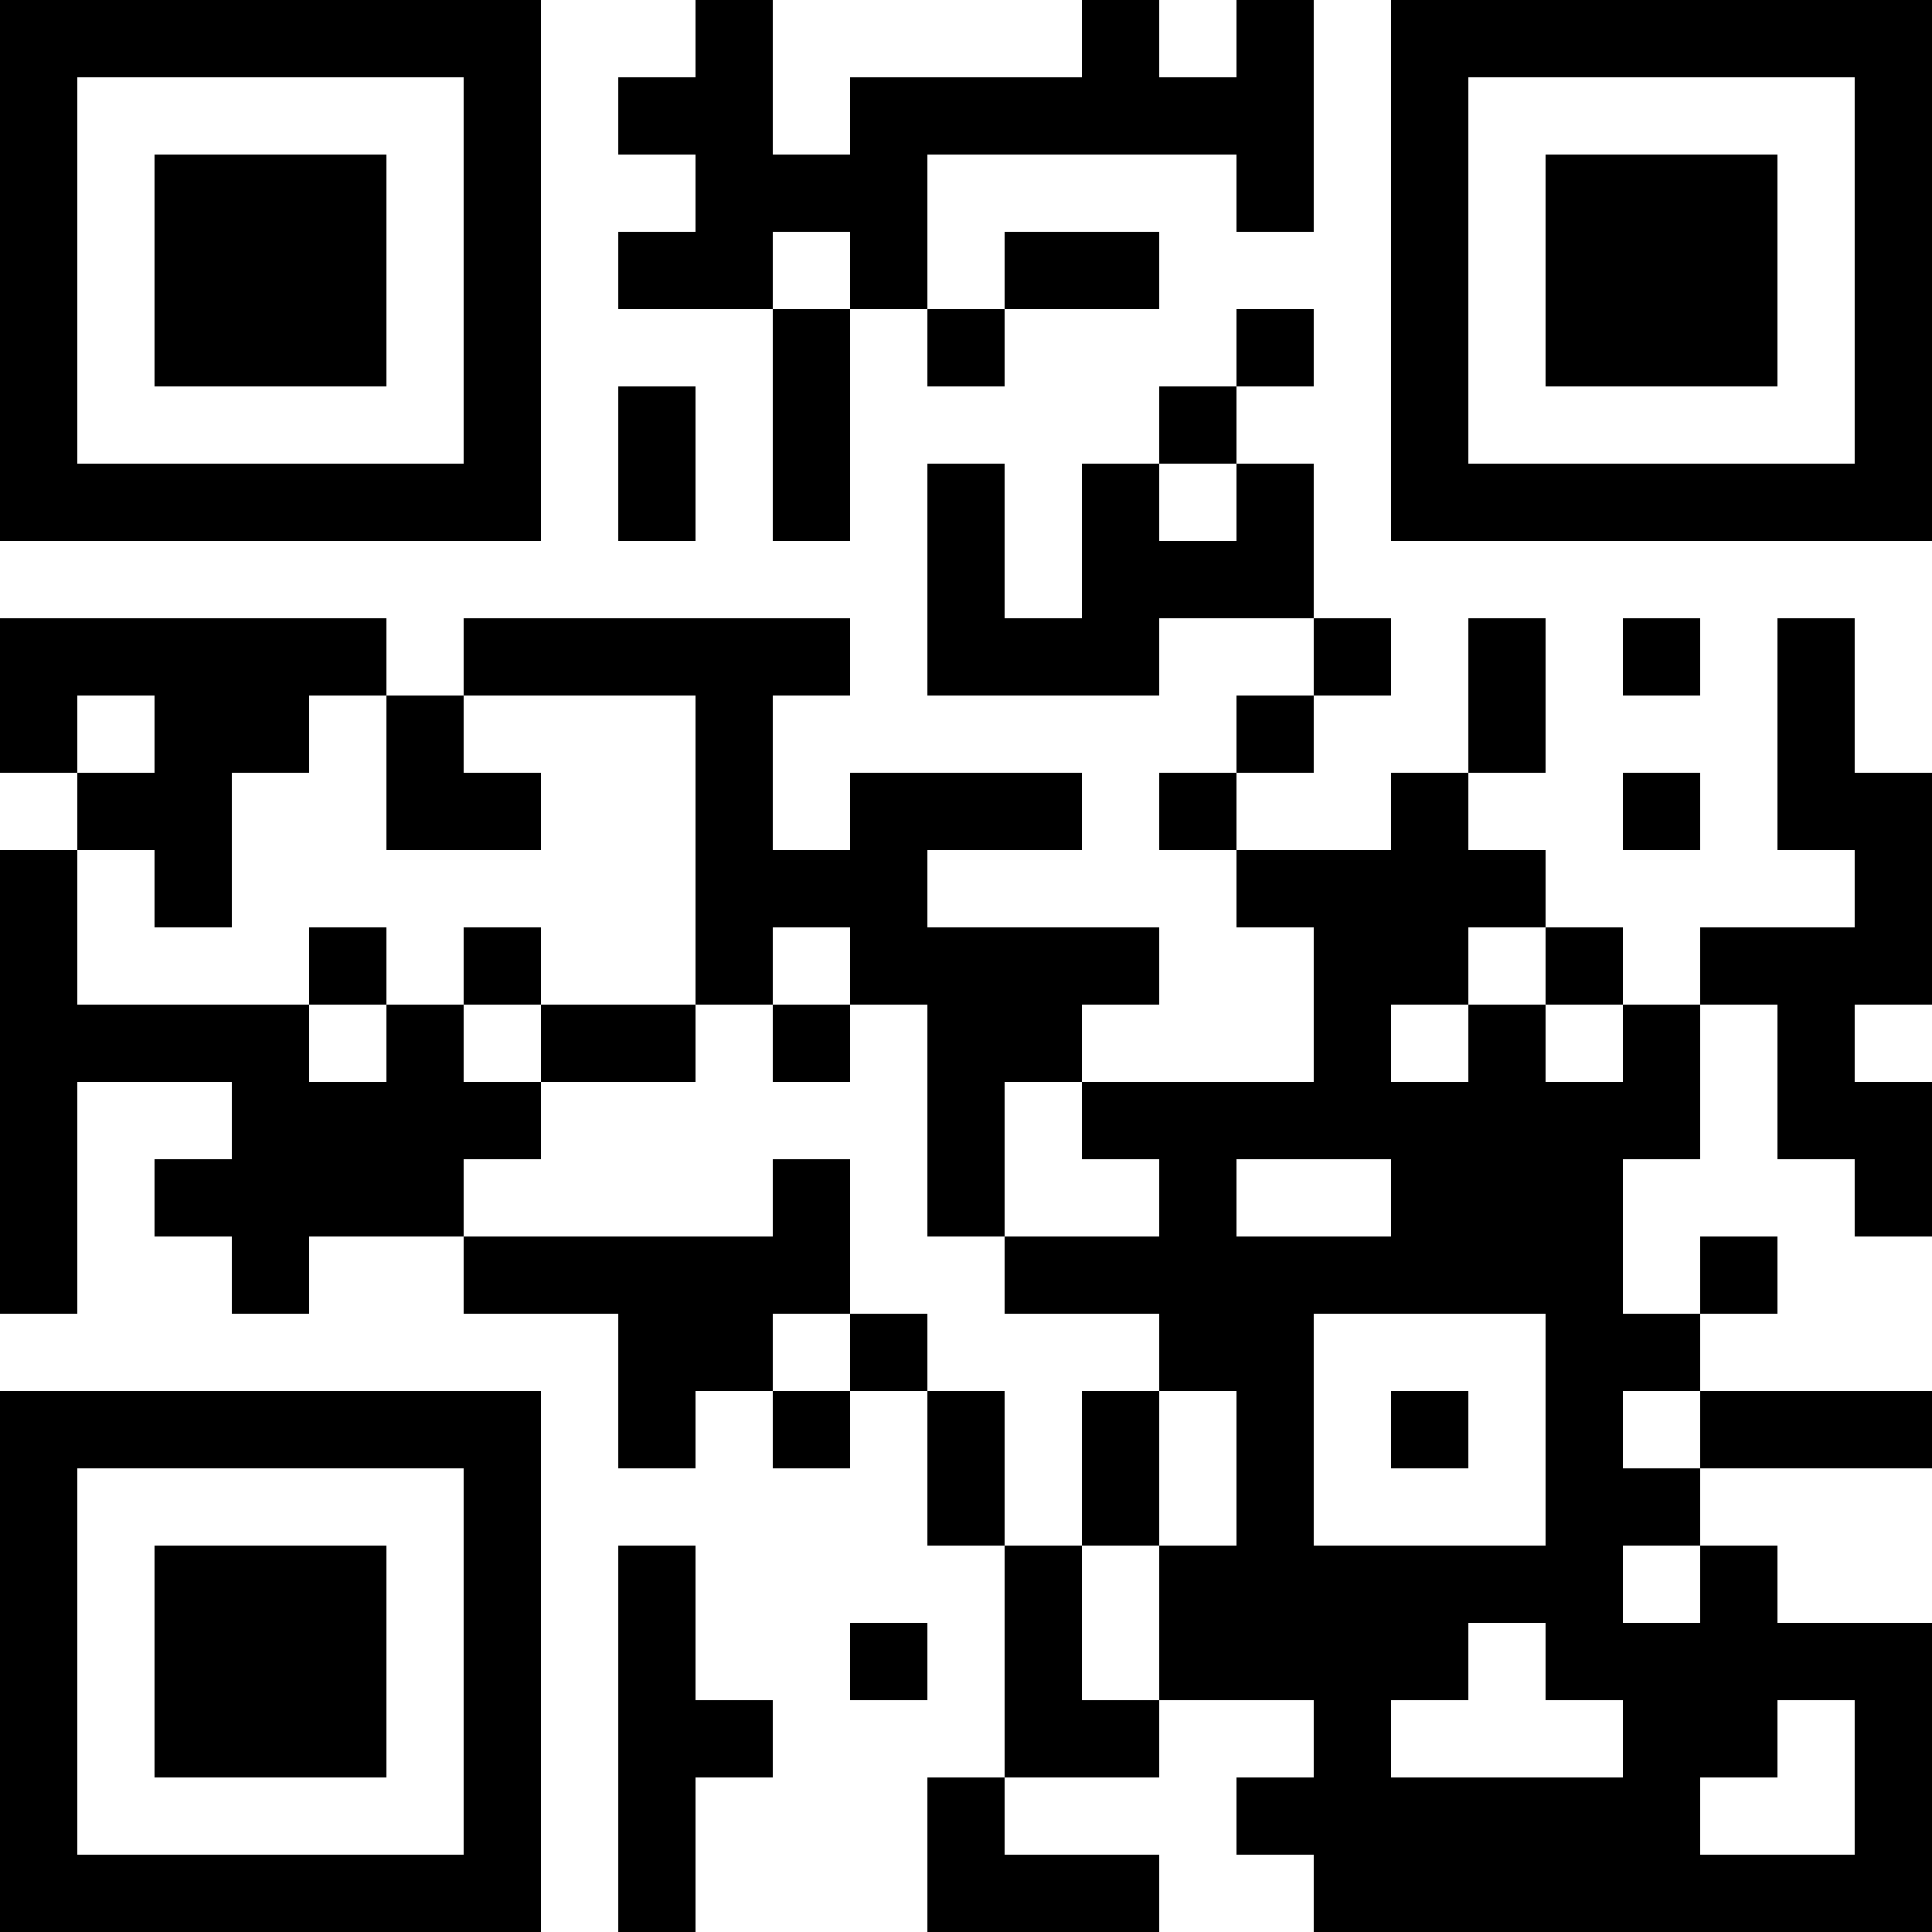
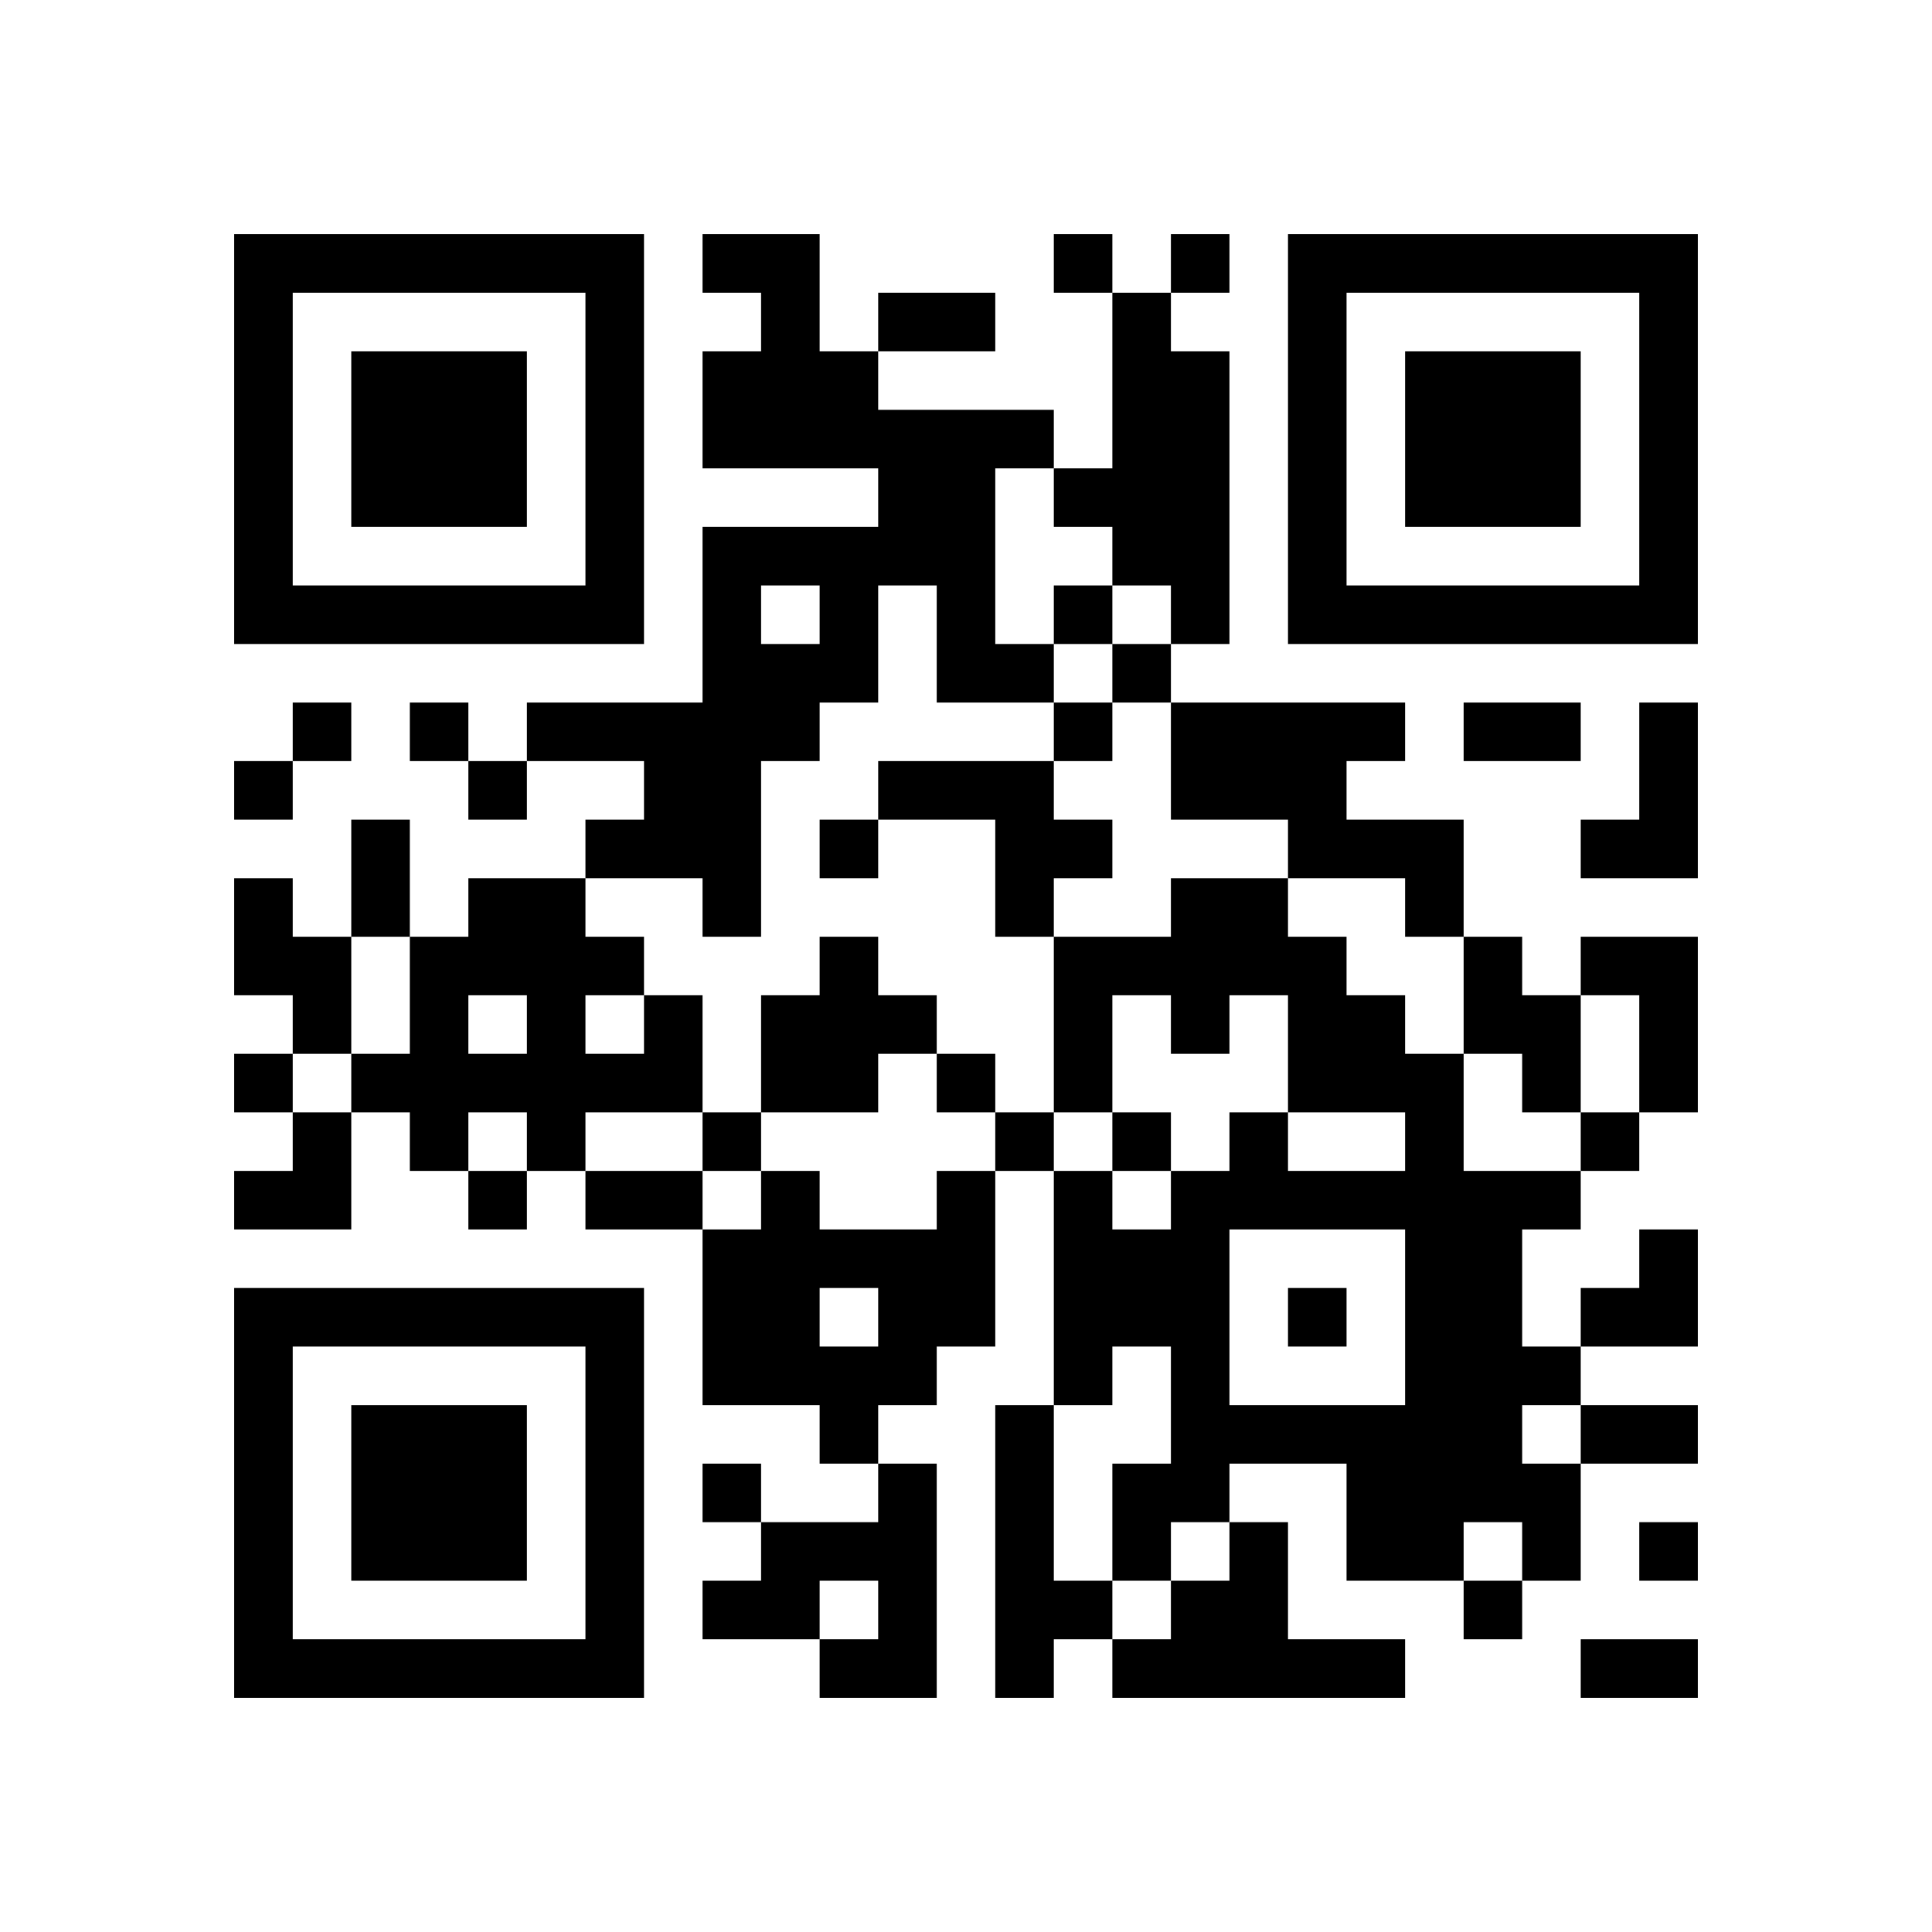
- <svg xmlns="http://www.w3.org/2000/svg" version="1.1" width="1000" height="1000">
-   <rect style="fill:rgb(255, 255, 255);fill-opacity:1" x="0" y="0" width="1000" height="1000" />
-   <g id="elements">
-     <path style="fill:rgb(0, 0, 0)" d="M 0,0 l 40,0 0,40 -40,0 z M 40,0 l 40,0 0,40 -40,0 z M 80,0 l 40,0 0,40 -40,0 z M 120,0 l 40,0 0,40 -40,0 z M 160,0 l 40,0 0,40 -40,0 z M 200,0 l 40,0 0,40 -40,0 z M 240,0 l 40,0 0,40 -40,0 z M 360,0 l 40,0 0,40 -40,0 z M 560,0 l 40,0 0,40 -40,0 z M 640,0 l 40,0 0,40 -40,0 z M 720,0 l 40,0 0,40 -40,0 z M 760,0 l 40,0 0,40 -40,0 z M 800,0 l 40,0 0,40 -40,0 z M 840,0 l 40,0 0,40 -40,0 z M 880,0 l 40,0 0,40 -40,0 z M 920,0 l 40,0 0,40 -40,0 z M 960,0 l 40,0 0,40 -40,0 z M 0,40 l 40,0 0,40 -40,0 z M 240,40 l 40,0 0,40 -40,0 z M 320,40 l 40,0 0,40 -40,0 z M 360,40 l 40,0 0,40 -40,0 z M 440,40 l 40,0 0,40 -40,0 z M 480,40 l 40,0 0,40 -40,0 z M 520,40 l 40,0 0,40 -40,0 z M 560,40 l 40,0 0,40 -40,0 z M 600,40 l 40,0 0,40 -40,0 z M 640,40 l 40,0 0,40 -40,0 z M 720,40 l 40,0 0,40 -40,0 z M 960,40 l 40,0 0,40 -40,0 z M 0,80 l 40,0 0,40 -40,0 z M 80,80 l 40,0 0,40 -40,0 z M 120,80 l 40,0 0,40 -40,0 z M 160,80 l 40,0 0,40 -40,0 z M 240,80 l 40,0 0,40 -40,0 z M 360,80 l 40,0 0,40 -40,0 z M 400,80 l 40,0 0,40 -40,0 z M 440,80 l 40,0 0,40 -40,0 z M 640,80 l 40,0 0,40 -40,0 z M 720,80 l 40,0 0,40 -40,0 z M 800,80 l 40,0 0,40 -40,0 z M 840,80 l 40,0 0,40 -40,0 z M 880,80 l 40,0 0,40 -40,0 z M 960,80 l 40,0 0,40 -40,0 z M 0,120 l 40,0 0,40 -40,0 z M 80,120 l 40,0 0,40 -40,0 z M 120,120 l 40,0 0,40 -40,0 z M 160,120 l 40,0 0,40 -40,0 z M 240,120 l 40,0 0,40 -40,0 z M 320,120 l 40,0 0,40 -40,0 z M 360,120 l 40,0 0,40 -40,0 z M 440,120 l 40,0 0,40 -40,0 z M 520,120 l 40,0 0,40 -40,0 z M 560,120 l 40,0 0,40 -40,0 z M 720,120 l 40,0 0,40 -40,0 z M 800,120 l 40,0 0,40 -40,0 z M 840,120 l 40,0 0,40 -40,0 z M 880,120 l 40,0 0,40 -40,0 z M 960,120 l 40,0 0,40 -40,0 z M 0,160 l 40,0 0,40 -40,0 z M 80,160 l 40,0 0,40 -40,0 z M 120,160 l 40,0 0,40 -40,0 z M 160,160 l 40,0 0,40 -40,0 z M 240,160 l 40,0 0,40 -40,0 z M 400,160 l 40,0 0,40 -40,0 z M 480,160 l 40,0 0,40 -40,0 z M 640,160 l 40,0 0,40 -40,0 z M 720,160 l 40,0 0,40 -40,0 z M 800,160 l 40,0 0,40 -40,0 z M 840,160 l 40,0 0,40 -40,0 z M 880,160 l 40,0 0,40 -40,0 z M 960,160 l 40,0 0,40 -40,0 z M 0,200 l 40,0 0,40 -40,0 z M 240,200 l 40,0 0,40 -40,0 z M 320,200 l 40,0 0,40 -40,0 z M 400,200 l 40,0 0,40 -40,0 z M 600,200 l 40,0 0,40 -40,0 z M 720,200 l 40,0 0,40 -40,0 z M 960,200 l 40,0 0,40 -40,0 z M 0,240 l 40,0 0,40 -40,0 z M 40,240 l 40,0 0,40 -40,0 z M 80,240 l 40,0 0,40 -40,0 z M 120,240 l 40,0 0,40 -40,0 z M 160,240 l 40,0 0,40 -40,0 z M 200,240 l 40,0 0,40 -40,0 z M 240,240 l 40,0 0,40 -40,0 z M 320,240 l 40,0 0,40 -40,0 z M 400,240 l 40,0 0,40 -40,0 z M 480,240 l 40,0 0,40 -40,0 z M 560,240 l 40,0 0,40 -40,0 z M 640,240 l 40,0 0,40 -40,0 z M 720,240 l 40,0 0,40 -40,0 z M 760,240 l 40,0 0,40 -40,0 z M 800,240 l 40,0 0,40 -40,0 z M 840,240 l 40,0 0,40 -40,0 z M 880,240 l 40,0 0,40 -40,0 z M 920,240 l 40,0 0,40 -40,0 z M 960,240 l 40,0 0,40 -40,0 z M 480,280 l 40,0 0,40 -40,0 z M 560,280 l 40,0 0,40 -40,0 z M 600,280 l 40,0 0,40 -40,0 z M 640,280 l 40,0 0,40 -40,0 z M 0,320 l 40,0 0,40 -40,0 z M 40,320 l 40,0 0,40 -40,0 z M 80,320 l 40,0 0,40 -40,0 z M 120,320 l 40,0 0,40 -40,0 z M 160,320 l 40,0 0,40 -40,0 z M 240,320 l 40,0 0,40 -40,0 z M 280,320 l 40,0 0,40 -40,0 z M 320,320 l 40,0 0,40 -40,0 z M 360,320 l 40,0 0,40 -40,0 z M 400,320 l 40,0 0,40 -40,0 z M 480,320 l 40,0 0,40 -40,0 z M 520,320 l 40,0 0,40 -40,0 z M 560,320 l 40,0 0,40 -40,0 z M 680,320 l 40,0 0,40 -40,0 z M 760,320 l 40,0 0,40 -40,0 z M 840,320 l 40,0 0,40 -40,0 z M 920,320 l 40,0 0,40 -40,0 z M 0,360 l 40,0 0,40 -40,0 z M 80,360 l 40,0 0,40 -40,0 z M 120,360 l 40,0 0,40 -40,0 z M 200,360 l 40,0 0,40 -40,0 z M 360,360 l 40,0 0,40 -40,0 z M 640,360 l 40,0 0,40 -40,0 z M 760,360 l 40,0 0,40 -40,0 z M 920,360 l 40,0 0,40 -40,0 z M 40,400 l 40,0 0,40 -40,0 z M 80,400 l 40,0 0,40 -40,0 z M 200,400 l 40,0 0,40 -40,0 z M 240,400 l 40,0 0,40 -40,0 z M 360,400 l 40,0 0,40 -40,0 z M 440,400 l 40,0 0,40 -40,0 z M 480,400 l 40,0 0,40 -40,0 z M 520,400 l 40,0 0,40 -40,0 z M 600,400 l 40,0 0,40 -40,0 z M 720,400 l 40,0 0,40 -40,0 z M 840,400 l 40,0 0,40 -40,0 z M 920,400 l 40,0 0,40 -40,0 z M 960,400 l 40,0 0,40 -40,0 z M 0,440 l 40,0 0,40 -40,0 z M 80,440 l 40,0 0,40 -40,0 z M 360,440 l 40,0 0,40 -40,0 z M 400,440 l 40,0 0,40 -40,0 z M 440,440 l 40,0 0,40 -40,0 z M 640,440 l 40,0 0,40 -40,0 z M 680,440 l 40,0 0,40 -40,0 z M 720,440 l 40,0 0,40 -40,0 z M 760,440 l 40,0 0,40 -40,0 z M 960,440 l 40,0 0,40 -40,0 z M 0,480 l 40,0 0,40 -40,0 z M 160,480 l 40,0 0,40 -40,0 z M 240,480 l 40,0 0,40 -40,0 z M 360,480 l 40,0 0,40 -40,0 z M 440,480 l 40,0 0,40 -40,0 z M 480,480 l 40,0 0,40 -40,0 z M 520,480 l 40,0 0,40 -40,0 z M 560,480 l 40,0 0,40 -40,0 z M 680,480 l 40,0 0,40 -40,0 z M 720,480 l 40,0 0,40 -40,0 z M 800,480 l 40,0 0,40 -40,0 z M 880,480 l 40,0 0,40 -40,0 z M 920,480 l 40,0 0,40 -40,0 z M 960,480 l 40,0 0,40 -40,0 z M 0,520 l 40,0 0,40 -40,0 z M 40,520 l 40,0 0,40 -40,0 z M 80,520 l 40,0 0,40 -40,0 z M 120,520 l 40,0 0,40 -40,0 z M 200,520 l 40,0 0,40 -40,0 z M 280,520 l 40,0 0,40 -40,0 z M 320,520 l 40,0 0,40 -40,0 z M 400,520 l 40,0 0,40 -40,0 z M 480,520 l 40,0 0,40 -40,0 z M 520,520 l 40,0 0,40 -40,0 z M 680,520 l 40,0 0,40 -40,0 z M 760,520 l 40,0 0,40 -40,0 z M 840,520 l 40,0 0,40 -40,0 z M 920,520 l 40,0 0,40 -40,0 z M 0,560 l 40,0 0,40 -40,0 z M 120,560 l 40,0 0,40 -40,0 z M 160,560 l 40,0 0,40 -40,0 z M 200,560 l 40,0 0,40 -40,0 z M 240,560 l 40,0 0,40 -40,0 z M 480,560 l 40,0 0,40 -40,0 z M 560,560 l 40,0 0,40 -40,0 z M 600,560 l 40,0 0,40 -40,0 z M 640,560 l 40,0 0,40 -40,0 z M 680,560 l 40,0 0,40 -40,0 z M 720,560 l 40,0 0,40 -40,0 z M 760,560 l 40,0 0,40 -40,0 z M 800,560 l 40,0 0,40 -40,0 z M 840,560 l 40,0 0,40 -40,0 z M 920,560 l 40,0 0,40 -40,0 z M 960,560 l 40,0 0,40 -40,0 z M 0,600 l 40,0 0,40 -40,0 z M 80,600 l 40,0 0,40 -40,0 z M 120,600 l 40,0 0,40 -40,0 z M 160,600 l 40,0 0,40 -40,0 z M 200,600 l 40,0 0,40 -40,0 z M 400,600 l 40,0 0,40 -40,0 z M 480,600 l 40,0 0,40 -40,0 z M 600,600 l 40,0 0,40 -40,0 z M 720,600 l 40,0 0,40 -40,0 z M 760,600 l 40,0 0,40 -40,0 z M 800,600 l 40,0 0,40 -40,0 z M 960,600 l 40,0 0,40 -40,0 z M 0,640 l 40,0 0,40 -40,0 z M 120,640 l 40,0 0,40 -40,0 z M 240,640 l 40,0 0,40 -40,0 z M 280,640 l 40,0 0,40 -40,0 z M 320,640 l 40,0 0,40 -40,0 z M 360,640 l 40,0 0,40 -40,0 z M 400,640 l 40,0 0,40 -40,0 z M 520,640 l 40,0 0,40 -40,0 z M 560,640 l 40,0 0,40 -40,0 z M 600,640 l 40,0 0,40 -40,0 z M 640,640 l 40,0 0,40 -40,0 z M 680,640 l 40,0 0,40 -40,0 z M 720,640 l 40,0 0,40 -40,0 z M 760,640 l 40,0 0,40 -40,0 z M 800,640 l 40,0 0,40 -40,0 z M 880,640 l 40,0 0,40 -40,0 z M 320,680 l 40,0 0,40 -40,0 z M 360,680 l 40,0 0,40 -40,0 z M 440,680 l 40,0 0,40 -40,0 z M 600,680 l 40,0 0,40 -40,0 z M 640,680 l 40,0 0,40 -40,0 z M 800,680 l 40,0 0,40 -40,0 z M 840,680 l 40,0 0,40 -40,0 z M 0,720 l 40,0 0,40 -40,0 z M 40,720 l 40,0 0,40 -40,0 z M 80,720 l 40,0 0,40 -40,0 z M 120,720 l 40,0 0,40 -40,0 z M 160,720 l 40,0 0,40 -40,0 z M 200,720 l 40,0 0,40 -40,0 z M 240,720 l 40,0 0,40 -40,0 z M 320,720 l 40,0 0,40 -40,0 z M 400,720 l 40,0 0,40 -40,0 z M 480,720 l 40,0 0,40 -40,0 z M 560,720 l 40,0 0,40 -40,0 z M 640,720 l 40,0 0,40 -40,0 z M 720,720 l 40,0 0,40 -40,0 z M 800,720 l 40,0 0,40 -40,0 z M 880,720 l 40,0 0,40 -40,0 z M 920,720 l 40,0 0,40 -40,0 z M 960,720 l 40,0 0,40 -40,0 z M 0,760 l 40,0 0,40 -40,0 z M 240,760 l 40,0 0,40 -40,0 z M 480,760 l 40,0 0,40 -40,0 z M 560,760 l 40,0 0,40 -40,0 z M 640,760 l 40,0 0,40 -40,0 z M 800,760 l 40,0 0,40 -40,0 z M 840,760 l 40,0 0,40 -40,0 z M 0,800 l 40,0 0,40 -40,0 z M 80,800 l 40,0 0,40 -40,0 z M 120,800 l 40,0 0,40 -40,0 z M 160,800 l 40,0 0,40 -40,0 z M 240,800 l 40,0 0,40 -40,0 z M 320,800 l 40,0 0,40 -40,0 z M 520,800 l 40,0 0,40 -40,0 z M 600,800 l 40,0 0,40 -40,0 z M 640,800 l 40,0 0,40 -40,0 z M 680,800 l 40,0 0,40 -40,0 z M 720,800 l 40,0 0,40 -40,0 z M 760,800 l 40,0 0,40 -40,0 z M 800,800 l 40,0 0,40 -40,0 z M 880,800 l 40,0 0,40 -40,0 z M 0,840 l 40,0 0,40 -40,0 z M 80,840 l 40,0 0,40 -40,0 z M 120,840 l 40,0 0,40 -40,0 z M 160,840 l 40,0 0,40 -40,0 z M 240,840 l 40,0 0,40 -40,0 z M 320,840 l 40,0 0,40 -40,0 z M 440,840 l 40,0 0,40 -40,0 z M 520,840 l 40,0 0,40 -40,0 z M 600,840 l 40,0 0,40 -40,0 z M 640,840 l 40,0 0,40 -40,0 z M 680,840 l 40,0 0,40 -40,0 z M 720,840 l 40,0 0,40 -40,0 z M 800,840 l 40,0 0,40 -40,0 z M 840,840 l 40,0 0,40 -40,0 z M 880,840 l 40,0 0,40 -40,0 z M 920,840 l 40,0 0,40 -40,0 z M 960,840 l 40,0 0,40 -40,0 z M 0,880 l 40,0 0,40 -40,0 z M 80,880 l 40,0 0,40 -40,0 z M 120,880 l 40,0 0,40 -40,0 z M 160,880 l 40,0 0,40 -40,0 z M 240,880 l 40,0 0,40 -40,0 z M 320,880 l 40,0 0,40 -40,0 z M 360,880 l 40,0 0,40 -40,0 z M 520,880 l 40,0 0,40 -40,0 z M 560,880 l 40,0 0,40 -40,0 z M 680,880 l 40,0 0,40 -40,0 z M 840,880 l 40,0 0,40 -40,0 z M 880,880 l 40,0 0,40 -40,0 z M 960,880 l 40,0 0,40 -40,0 z M 0,920 l 40,0 0,40 -40,0 z M 240,920 l 40,0 0,40 -40,0 z M 320,920 l 40,0 0,40 -40,0 z M 480,920 l 40,0 0,40 -40,0 z M 640,920 l 40,0 0,40 -40,0 z M 680,920 l 40,0 0,40 -40,0 z M 720,920 l 40,0 0,40 -40,0 z M 760,920 l 40,0 0,40 -40,0 z M 800,920 l 40,0 0,40 -40,0 z M 840,920 l 40,0 0,40 -40,0 z M 960,920 l 40,0 0,40 -40,0 z M 0,960 l 40,0 0,40 -40,0 z M 40,960 l 40,0 0,40 -40,0 z M 80,960 l 40,0 0,40 -40,0 z M 120,960 l 40,0 0,40 -40,0 z M 160,960 l 40,0 0,40 -40,0 z M 200,960 l 40,0 0,40 -40,0 z M 240,960 l 40,0 0,40 -40,0 z M 320,960 l 40,0 0,40 -40,0 z M 480,960 l 40,0 0,40 -40,0 z M 520,960 l 40,0 0,40 -40,0 z M 560,960 l 40,0 0,40 -40,0 z M 680,960 l 40,0 0,40 -40,0 z M 720,960 l 40,0 0,40 -40,0 z M 760,960 l 40,0 0,40 -40,0 z M 800,960 l 40,0 0,40 -40,0 z M 840,960 l 40,0 0,40 -40,0 z M 880,960 l 40,0 0,40 -40,0 z M 920,960 l 40,0 0,40 -40,0 z M 960,960 l 40,0 0,40 -40,0 z " />
+ <svg xmlns="http://www.w3.org/2000/svg" width="1320" height="1320" class="segno">
+   <g transform="scale(40)">
+     <path fill="#fff" d="M0 0h33v33h-33z" />
+     <path class="qrline" stroke="#000" d="M4 4.5h7m1 0h2m4 0h1m1 0h1m1 0h7m-25 1h1m5 0h1m2 0h1m1 0h2m2 0h1m2 0h1m5 0h1m-25 1h1m1 0h3m1 0h1m1 0h3m4 0h2m1 0h1m1 0h3m1 0h1m-25 1h1m1 0h3m1 0h1m1 0h6m1 0h2m1 0h1m1 0h3m1 0h1m-25 1h1m1 0h3m1 0h1m4 0h2m1 0h3m1 0h1m1 0h3m1 0h1m-25 1h1m5 0h1m1 0h5m2 0h2m1 0h1m5 0h1m-25 1h7m1 0h1m1 0h1m1 0h1m1 0h1m1 0h1m1 0h7m-17 1h3m1 0h2m1 0h1m-15 1h1m1 0h1m1 0h5m4 0h1m1 0h4m1 0h2m1 0h1m-25 1h1m3 0h1m2 0h2m2 0h3m2 0h3m5 0h1m-23 1h1m3 0h3m1 0h1m2 0h2m3 0h3m2 0h2m-25 1h1m1 0h1m1 0h2m2 0h1m4 0h1m2 0h2m2 0h1m-21 1h2m1 0h4m3 0h1m3 0h5m2 0h1m1 0h2m-24 1h1m1 0h1m1 0h1m1 0h1m1 0h3m2 0h1m1 0h1m1 0h2m1 0h2m1 0h1m-25 1h1m1 0h6m1 0h2m1 0h1m1 0h1m3 0h3m1 0h1m1 0h1m-24 1h1m1 0h1m1 0h1m2 0h1m4 0h1m1 0h1m1 0h1m2 0h1m2 0h1m-24 1h2m2 0h1m1 0h2m1 0h1m2 0h1m1 0h1m1 0h7m-15 1h5m1 0h3m3 0h2m2 0h1m-25 1h7m1 0h2m1 0h2m1 0h3m1 0h1m1 0h2m1 0h2m-25 1h1m5 0h1m1 0h4m2 0h1m1 0h1m3 0h3m-23 1h1m1 0h3m1 0h1m3 0h1m2 0h1m2 0h6m1 0h2m-25 1h1m1 0h3m1 0h1m1 0h1m2 0h1m1 0h1m1 0h2m2 0h4m-23 1h1m1 0h3m1 0h1m2 0h3m1 0h1m1 0h1m1 0h1m1 0h2m1 0h1m1 0h1m-25 1h1m5 0h1m1 0h2m1 0h1m1 0h2m1 0h2m3 0h1m-22 1h7m3 0h2m1 0h1m1 0h5m3 0h2" />
  </g>
</svg>
